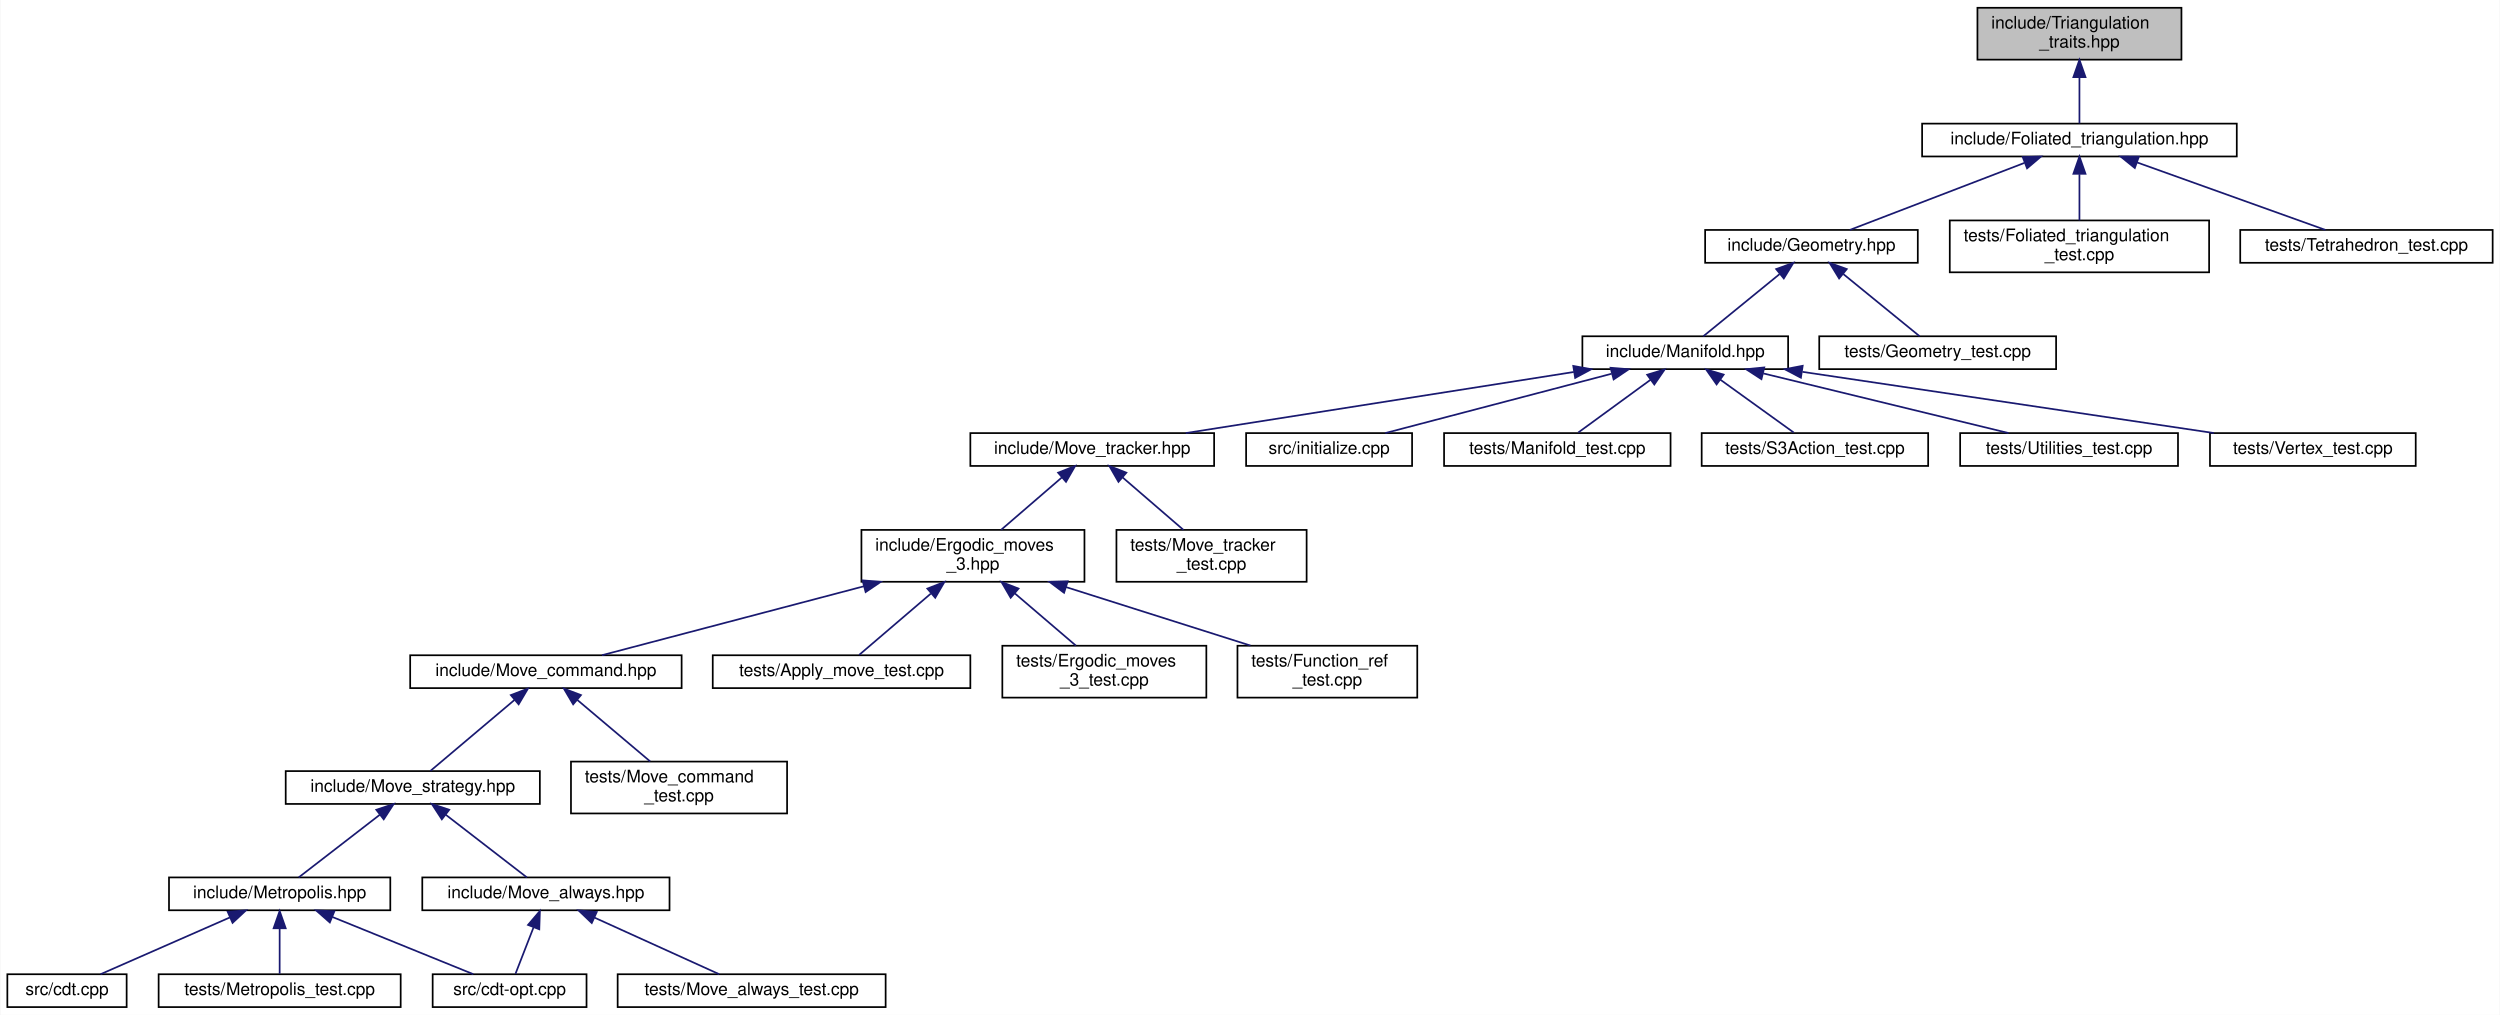
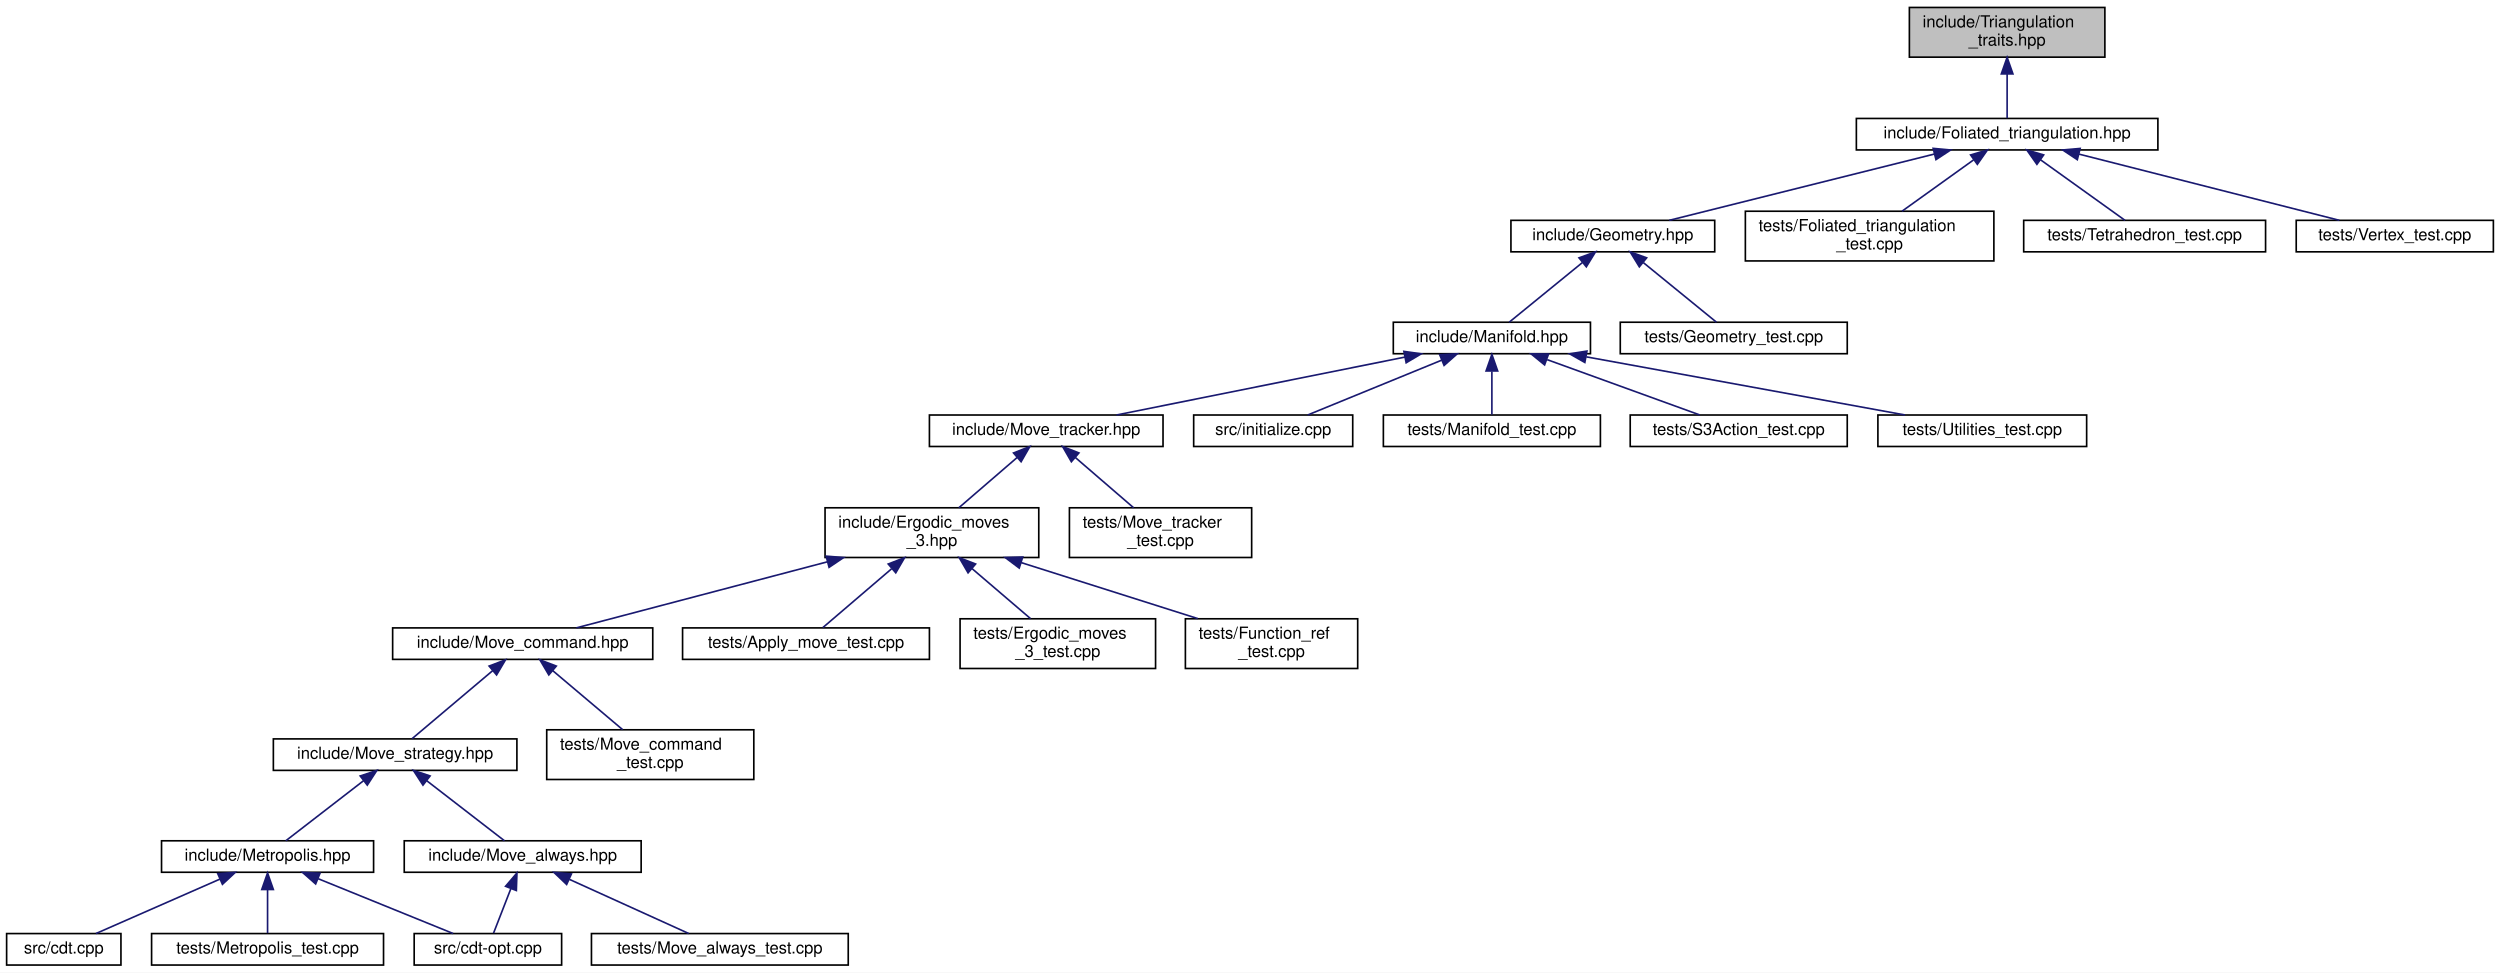
- <svg xmlns="http://www.w3.org/2000/svg" xmlns:xlink="http://www.w3.org/1999/xlink" width="1446pt" height="587pt" viewBox="0.00 0.00 1445.50 587.00">
+ <svg xmlns="http://www.w3.org/2000/svg" xmlns:xlink="http://www.w3.org/1999/xlink" width="1509pt" height="587pt" viewBox="0.00 0.00 1509.00 587.00">
  <g id="graph0" class="graph" transform="scale(1 1) rotate(0) translate(4 583)">
-     <polygon fill="white" stroke="transparent" points="-4,4 -4,-583 1441.5,-583 1441.5,4 -4,4" />
+     <polygon fill="white" stroke="transparent" points="-4,4 -4,-583 1505,-583 1505,4 -4,4" />
    <g id="node1" class="node">
      <g id="a_node1">
        <a xlink:title="Traits class for particular uses of CGAL.">
-           <polygon fill="#bfbfbf" stroke="black" points="1139.5,-548.5 1139.5,-578.5 1257.5,-578.5 1257.5,-548.5 1139.5,-548.5" />
-           <text text-anchor="start" x="1147.5" y="-566.5" font-family="Helvetica,sans-Serif" font-size="10.00">include/Triangulation</text>
-           <text text-anchor="middle" x="1198.5" y="-555.5" font-family="Helvetica,sans-Serif" font-size="10.00">_traits.hpp</text>
+           <polygon fill="#bfbfbf" stroke="black" points="1148.5,-548.5 1148.5,-578.5 1266.5,-578.5 1266.5,-548.5 1148.5,-548.5" />
+           <text text-anchor="start" x="1156.5" y="-566.5" font-family="Helvetica,sans-Serif" font-size="10.00">include/Triangulation</text>
+           <text text-anchor="middle" x="1207.5" y="-555.5" font-family="Helvetica,sans-Serif" font-size="10.00">_traits.hpp</text>
        </a>
      </g>
    </g>
    <g id="node2" class="node">
      <g id="a_node2">
        <a xlink:href="_foliated__triangulation_8hpp.html" target="_top" xlink:title="Create foliated spherical triangulations.">
-           <polygon fill="white" stroke="black" points="1107.5,-492.5 1107.5,-511.5 1289.5,-511.5 1289.5,-492.5 1107.5,-492.5" />
-           <text text-anchor="middle" x="1198.5" y="-499.5" font-family="Helvetica,sans-Serif" font-size="10.00">include/Foliated_triangulation.hpp</text>
+           <polygon fill="white" stroke="black" points="1116.5,-492.5 1116.5,-511.5 1298.5,-511.5 1298.5,-492.5 1116.5,-492.5" />
+           <text text-anchor="middle" x="1207.5" y="-499.5" font-family="Helvetica,sans-Serif" font-size="10.00">include/Foliated_triangulation.hpp</text>
        </a>
      </g>
    </g>
    <g id="edge1" class="edge">
-       <path fill="none" stroke="midnightblue" d="M1198.5,-538.29C1198.5,-528.86 1198.5,-518.65 1198.5,-511.66" />
-       <polygon fill="midnightblue" stroke="midnightblue" points="1195,-538.4 1198.5,-548.4 1202,-538.4 1195,-538.4" />
+       <path fill="none" stroke="midnightblue" d="M1207.5,-538.29C1207.5,-528.86 1207.5,-518.65 1207.5,-511.66" />
+       <polygon fill="midnightblue" stroke="midnightblue" points="1204,-538.4 1207.5,-548.4 1211,-538.4 1204,-538.4" />
    </g>
    <g id="node3" class="node">
      <g id="a_node3">
        <a xlink:href="_geometry_8hpp.html" target="_top" xlink:title="Geometric quantities of Manifold used by MoveAlgorithm.">
-           <polygon fill="white" stroke="black" points="982,-431 982,-450 1105,-450 1105,-431 982,-431" />
-           <text text-anchor="middle" x="1043.5" y="-438" font-family="Helvetica,sans-Serif" font-size="10.00">include/Geometry.hpp</text>
+           <polygon fill="white" stroke="black" points="908,-431 908,-450 1031,-450 1031,-431 908,-431" />
+           <text text-anchor="middle" x="969.5" y="-438" font-family="Helvetica,sans-Serif" font-size="10.00">include/Geometry.hpp</text>
        </a>
      </g>
    </g>
    <g id="edge2" class="edge">
-       <path fill="none" stroke="midnightblue" d="M1166.67,-488.78C1136.55,-477.22 1092.12,-460.16 1065.67,-450.01" />
-       <polygon fill="midnightblue" stroke="midnightblue" points="1165.7,-492.16 1176.29,-492.48 1168.21,-485.62 1165.7,-492.16" />
+       <path fill="none" stroke="midnightblue" d="M1163.66,-490.04C1117.46,-478.49 1045.66,-460.54 1003.54,-450.01" />
+       <polygon fill="midnightblue" stroke="midnightblue" points="1162.85,-493.45 1173.4,-492.48 1164.55,-486.65 1162.85,-493.45" />
+     </g>
+     <g id="node25" class="node">
+       <g id="a_node25">
+         <a xlink:href="_foliated__triangulation__test_8cpp.html" target="_top" xlink:title="Tests for foliated triangulations.">
+           <polygon fill="white" stroke="black" points="1049.5,-425.5 1049.5,-455.5 1199.5,-455.5 1199.5,-425.5 1049.5,-425.5" />
+           <text text-anchor="start" x="1057.5" y="-443.5" font-family="Helvetica,sans-Serif" font-size="10.00">tests/Foliated_triangulation</text>
+           <text text-anchor="middle" x="1124.5" y="-432.5" font-family="Helvetica,sans-Serif" font-size="10.00">_test.cpp</text>
+         </a>
+       </g>
+     </g>
+     <g id="edge25" class="edge">
+       <path fill="none" stroke="midnightblue" d="M1187.23,-486.47C1174.09,-477.05 1157.06,-464.84 1144.06,-455.52" />
+       <polygon fill="midnightblue" stroke="midnightblue" points="1185.44,-489.49 1195.61,-492.48 1189.52,-483.8 1185.44,-489.49" />
    </g>
    <g id="node26" class="node">
      <g id="a_node26">
-         <a xlink:href="_foliated__triangulation__test_8cpp.html" target="_top" xlink:title="Tests for foliated triangulations.">
-           <polygon fill="white" stroke="black" points="1123.5,-425.5 1123.5,-455.5 1273.5,-455.5 1273.5,-425.5 1123.5,-425.5" />
-           <text text-anchor="start" x="1131.5" y="-443.5" font-family="Helvetica,sans-Serif" font-size="10.00">tests/Foliated_triangulation</text>
-           <text text-anchor="middle" x="1198.5" y="-432.5" font-family="Helvetica,sans-Serif" font-size="10.00">_test.cpp</text>
+         <a xlink:href="_tetrahedron__test_8cpp.html" target="_top" xlink:title="Tests for 3D triangulated and foliated tetrahedrons.">
+           <polygon fill="white" stroke="black" points="1217.5,-431 1217.5,-450 1363.5,-450 1363.5,-431 1217.5,-431" />
+           <text text-anchor="middle" x="1290.5" y="-438" font-family="Helvetica,sans-Serif" font-size="10.00">tests/Tetrahedron_test.cpp</text>
        </a>
      </g>
    </g>
    <g id="edge26" class="edge">
-       <path fill="none" stroke="midnightblue" d="M1198.5,-482.23C1198.5,-473.59 1198.5,-463.5 1198.5,-455.52" />
-       <polygon fill="midnightblue" stroke="midnightblue" points="1195,-482.48 1198.5,-492.48 1202,-482.48 1195,-482.48" />
+       <path fill="none" stroke="midnightblue" d="M1227.57,-486.61C1243.53,-475.17 1265.33,-459.55 1278.63,-450.01" />
+       <polygon fill="midnightblue" stroke="midnightblue" points="1225.48,-483.8 1219.39,-492.48 1229.56,-489.49 1225.48,-483.8" />
    </g>
    <g id="node27" class="node">
      <g id="a_node27">
-         <a xlink:href="_tetrahedron__test_8cpp.html" target="_top" xlink:title="Tests for 3D triangulated and foliated tetrahedrons.">
-           <polygon fill="white" stroke="black" points="1291.5,-431 1291.5,-450 1437.5,-450 1437.5,-431 1291.5,-431" />
-           <text text-anchor="middle" x="1364.5" y="-438" font-family="Helvetica,sans-Serif" font-size="10.00">tests/Tetrahedron_test.cpp</text>
+         <a xlink:href="_vertex__test_8cpp.html" target="_top" xlink:title="Tests on points and vertices in foliated Delaunay triangulations.">
+           <polygon fill="white" stroke="black" points="1382,-431 1382,-450 1501,-450 1501,-431 1382,-431" />
+           <text text-anchor="middle" x="1441.5" y="-438" font-family="Helvetica,sans-Serif" font-size="10.00">tests/Vertex_test.cpp</text>
        </a>
      </g>
    </g>
    <g id="edge27" class="edge">
-       <path fill="none" stroke="midnightblue" d="M1231.75,-489.08C1264.02,-477.52 1312.18,-460.25 1340.76,-450.01" />
-       <polygon fill="midnightblue" stroke="midnightblue" points="1230.52,-485.81 1222.28,-492.48 1232.88,-492.4 1230.52,-485.81" />
+       <path fill="none" stroke="midnightblue" d="M1250.88,-489.97C1296.32,-478.41 1366.71,-460.52 1408.04,-450.01" />
+       <polygon fill="midnightblue" stroke="midnightblue" points="1249.86,-486.62 1241.03,-492.48 1251.58,-493.4 1249.86,-486.62" />
    </g>
    <g id="node4" class="node">
      <g id="a_node4">
        <a xlink:href="_manifold_8hpp.html" target="_top" xlink:title="Data structures for manifolds.">
-           <polygon fill="white" stroke="black" points="911,-369.5 911,-388.5 1030,-388.5 1030,-369.5 911,-369.5" />
-           <text text-anchor="middle" x="970.5" y="-376.5" font-family="Helvetica,sans-Serif" font-size="10.00">include/Manifold.hpp</text>
+           <polygon fill="white" stroke="black" points="837,-369.5 837,-388.5 956,-388.5 956,-369.5 837,-369.5" />
+           <text text-anchor="middle" x="896.5" y="-376.5" font-family="Helvetica,sans-Serif" font-size="10.00">include/Manifold.hpp</text>
        </a>
      </g>
    </g>
    <g id="edge3" class="edge">
-       <path fill="none" stroke="midnightblue" d="M1025.06,-424.47C1011.1,-413.09 992.42,-397.87 980.94,-388.51" />
-       <polygon fill="midnightblue" stroke="midnightblue" points="1023.08,-427.37 1033.04,-430.98 1027.5,-421.94 1023.08,-427.37" />
-     </g>
-     <g id="node25" class="node">
-       <g id="a_node25">
+       <path fill="none" stroke="midnightblue" d="M951.06,-424.47C937.1,-413.09 918.42,-397.87 906.94,-388.51" />
+       <polygon fill="midnightblue" stroke="midnightblue" points="949.08,-427.37 959.04,-430.98 953.5,-421.94 949.08,-427.37" />
+     </g>
+     <g id="node24" class="node">
+       <g id="a_node24">
        <a xlink:href="_geometry__test_8cpp.html" target="_top" xlink:title="Tests of new geometry data structure.">
-           <polygon fill="white" stroke="black" points="1048,-369.5 1048,-388.5 1185,-388.5 1185,-369.5 1048,-369.5" />
-           <text text-anchor="middle" x="1116.5" y="-376.5" font-family="Helvetica,sans-Serif" font-size="10.00">tests/Geometry_test.cpp</text>
-         </a>
-       </g>
-     </g>
-     <g id="edge25" class="edge">
-       <path fill="none" stroke="midnightblue" d="M1061.94,-424.47C1075.9,-413.09 1094.58,-397.87 1106.06,-388.51" />
-       <polygon fill="midnightblue" stroke="midnightblue" points="1059.5,-421.94 1053.96,-430.98 1063.92,-427.37 1059.5,-421.94" />
+           <polygon fill="white" stroke="black" points="974,-369.5 974,-388.5 1111,-388.5 1111,-369.5 974,-369.5" />
+           <text text-anchor="middle" x="1042.5" y="-376.5" font-family="Helvetica,sans-Serif" font-size="10.00">tests/Geometry_test.cpp</text>
+         </a>
+       </g>
+     </g>
+     <g id="edge24" class="edge">
+       <path fill="none" stroke="midnightblue" d="M987.94,-424.47C1001.9,-413.09 1020.58,-397.87 1032.06,-388.51" />
+       <polygon fill="midnightblue" stroke="midnightblue" points="985.5,-421.94 979.96,-430.98 989.92,-427.37 985.5,-421.94" />
    </g>
    <g id="node5" class="node">
      <g id="a_node5">
        <a xlink:href="_move__tracker_8hpp.html" target="_top" xlink:title="Track ergodic moves.">
          <polygon fill="white" stroke="black" points="557,-313.5 557,-332.5 698,-332.5 698,-313.5 557,-313.5" />
          <text text-anchor="middle" x="627.5" y="-320.5" font-family="Helvetica,sans-Serif" font-size="10.00">include/Move_tracker.hpp</text>
        </a>
      </g>
    </g>
    <g id="edge4" class="edge">
-       <path fill="none" stroke="midnightblue" d="M906.05,-367.85C841.25,-357.65 742.45,-342.1 681.6,-332.52" />
-       <polygon fill="midnightblue" stroke="midnightblue" points="905.73,-371.35 916.15,-369.44 906.82,-364.43 905.73,-371.35" />
+       <path fill="none" stroke="midnightblue" d="M844.06,-367.47C793.22,-357.27 717.06,-341.98 669.92,-332.52" />
+       <polygon fill="midnightblue" stroke="midnightblue" points="843.38,-370.91 853.88,-369.44 844.76,-364.04 843.38,-370.91" />
    </g>
    <g id="node20" class="node">
      <g id="a_node20">
        <a xlink:href="initialize_8cpp.html" target="_top" xlink:title="Generates initial spacetimes.">
          <polygon fill="white" stroke="black" points="716.5,-313.5 716.5,-332.5 812.5,-332.5 812.5,-313.5 716.5,-313.5" />
          <text text-anchor="middle" x="764.5" y="-320.5" font-family="Helvetica,sans-Serif" font-size="10.00">src/initialize.cpp</text>
        </a>
      </g>
    </g>
    <g id="edge20" class="edge">
-       <path fill="none" stroke="midnightblue" d="M927.88,-366.83C888.99,-356.63 832.34,-341.78 796.99,-332.52" />
-       <polygon fill="midnightblue" stroke="midnightblue" points="927.3,-370.29 937.86,-369.44 929.07,-363.52 927.3,-370.29" />
+       <path fill="none" stroke="midnightblue" d="M866.28,-365.64C841.51,-355.5 807.1,-341.43 785.32,-332.52" />
+       <polygon fill="midnightblue" stroke="midnightblue" points="865,-368.9 875.58,-369.44 867.65,-362.42 865,-368.9" />
    </g>
    <g id="node21" class="node">
      <g id="a_node21">
        <a xlink:href="_manifold__test_8cpp.html" target="_top" xlink:title="Tests of new manifold data structure.">
          <polygon fill="white" stroke="black" points="831,-313.5 831,-332.5 962,-332.5 962,-313.5 831,-313.5" />
          <text text-anchor="middle" x="896.5" y="-320.5" font-family="Helvetica,sans-Serif" font-size="10.00">tests/Manifold_test.cpp</text>
        </a>
      </g>
    </g>
    <g id="edge21" class="edge">
-       <path fill="none" stroke="midnightblue" d="M950.47,-363.38C937.09,-353.62 919.94,-341.11 908.61,-332.83" />
-       <polygon fill="midnightblue" stroke="midnightblue" points="948.47,-366.26 958.61,-369.32 952.6,-360.6 948.47,-366.26" />
+       <path fill="none" stroke="midnightblue" d="M896.5,-358.8C896.5,-349.91 896.5,-339.78 896.5,-332.75" />
+       <polygon fill="midnightblue" stroke="midnightblue" points="893,-359.08 896.5,-369.08 900,-359.08 893,-359.08" />
    </g>
    <g id="node22" class="node">
      <g id="a_node22">
        <a xlink:href="_s3_action__test_8cpp.html" target="_top" xlink:title="Tests for the S3 action functions.">
          <polygon fill="white" stroke="black" points="980,-313.5 980,-332.5 1111,-332.5 1111,-313.5 980,-313.5" />
          <text text-anchor="middle" x="1045.5" y="-320.5" font-family="Helvetica,sans-Serif" font-size="10.00">tests/S3Action_test.cpp</text>
        </a>
      </g>
    </g>
    <g id="edge22" class="edge">
-       <path fill="none" stroke="midnightblue" d="M990.81,-363.38C1004.36,-353.62 1021.74,-341.11 1033.23,-332.83" />
-       <polygon fill="midnightblue" stroke="midnightblue" points="988.62,-360.64 982.55,-369.32 992.71,-366.32 988.62,-360.64" />
+       <path fill="none" stroke="midnightblue" d="M929.87,-365.91C957.88,-355.75 997.2,-341.51 1022,-332.52" />
+       <polygon fill="midnightblue" stroke="midnightblue" points="928.32,-362.75 920.11,-369.44 930.7,-369.33 928.32,-362.75" />
    </g>
    <g id="node23" class="node">
      <g id="a_node23">
        <a xlink:href="_utilities__test_8cpp.html" target="_top" xlink:title="Tests on utility functions.">
          <polygon fill="white" stroke="black" points="1129.5,-313.5 1129.5,-332.5 1255.5,-332.5 1255.5,-313.5 1129.5,-313.5" />
          <text text-anchor="middle" x="1192.5" y="-320.5" font-family="Helvetica,sans-Serif" font-size="10.00">tests/Utilities_test.cpp</text>
        </a>
      </g>
    </g>
    <g id="edge23" class="edge">
-       <path fill="none" stroke="midnightblue" d="M1015.62,-367.02C1057.56,-356.82 1119.15,-341.84 1157.49,-332.52" />
-       <polygon fill="midnightblue" stroke="midnightblue" points="1014.57,-363.68 1005.68,-369.44 1016.22,-370.48 1014.57,-363.68" />
-     </g>
-     <g id="node24" class="node">
-       <g id="a_node24">
-         <a xlink:href="_vertex__test_8cpp.html" target="_top" xlink:title="Tests on vertices in Delaunay triangulations.">
-           <polygon fill="white" stroke="black" points="1274,-313.5 1274,-332.5 1393,-332.5 1393,-313.5 1274,-313.5" />
-           <text text-anchor="middle" x="1333.5" y="-320.5" font-family="Helvetica,sans-Serif" font-size="10.00">tests/Vertex_test.cpp</text>
-         </a>
-       </g>
-     </g>
-     <g id="edge24" class="edge">
-       <path fill="none" stroke="midnightblue" d="M1038.28,-367.92C1106.86,-357.71 1211.71,-342.12 1276.25,-332.52" />
-       <polygon fill="midnightblue" stroke="midnightblue" points="1037.39,-364.51 1028.02,-369.44 1038.42,-371.43 1037.39,-364.51" />
+       <path fill="none" stroke="midnightblue" d="M953.5,-367.6C1009.44,-357.4 1093.73,-342.02 1145.82,-332.52" />
+       <polygon fill="midnightblue" stroke="midnightblue" points="952.61,-364.21 943.4,-369.44 953.87,-371.09 952.61,-364.21" />
    </g>
    <g id="node6" class="node">
      <g id="a_node6">
        <a xlink:href="_ergodic__moves__3_8hpp.html" target="_top" xlink:title="Pachner moves on 2+1 dimensional foliated Delaunay triangulations.">
          <polygon fill="white" stroke="black" points="494,-246.5 494,-276.5 623,-276.5 623,-246.5 494,-246.5" />
          <text text-anchor="start" x="502" y="-264.5" font-family="Helvetica,sans-Serif" font-size="10.00">include/Ergodic_moves</text>
          <text text-anchor="middle" x="558.5" y="-253.5" font-family="Helvetica,sans-Serif" font-size="10.00">_3.hpp</text>
        </a>
      </g>
    </g>
    <g id="edge5" class="edge">
      <path fill="none" stroke="midnightblue" d="M610.01,-306.92C599.18,-297.58 585.36,-285.66 574.76,-276.52" />
      <polygon fill="midnightblue" stroke="midnightblue" points="607.76,-309.6 617.61,-313.48 612.33,-304.29 607.76,-309.6" />
    </g>
    <g id="node19" class="node">
      <g id="a_node19">
        <a xlink:href="_move__tracker__test_8cpp.html" target="_top" xlink:title="Tests of MoveTracker, that is, that moves are tracked properly.">
          <polygon fill="white" stroke="black" points="641.5,-246.5 641.5,-276.5 751.5,-276.5 751.5,-246.5 641.5,-246.5" />
          <text text-anchor="start" x="649.5" y="-264.5" font-family="Helvetica,sans-Serif" font-size="10.00">tests/Move_tracker</text>
          <text text-anchor="middle" x="696.5" y="-253.5" font-family="Helvetica,sans-Serif" font-size="10.00">_test.cpp</text>
        </a>
      </g>
    </g>
    <g id="edge19" class="edge">
      <path fill="none" stroke="midnightblue" d="M644.99,-306.92C655.82,-297.58 669.64,-285.66 680.24,-276.52" />
      <polygon fill="midnightblue" stroke="midnightblue" points="642.67,-304.29 637.39,-313.48 647.24,-309.6 642.67,-304.29" />
    </g>
    <g id="node7" class="node">
      <g id="a_node7">
        <a xlink:href="_move__command_8hpp.html" target="_top" xlink:title="Do ergodic moves using the Command pattern.">
          <polygon fill="white" stroke="black" points="233,-185 233,-204 390,-204 390,-185 233,-185" />
          <text text-anchor="middle" x="311.5" y="-192" font-family="Helvetica,sans-Serif" font-size="10.00">include/Move_command.hpp</text>
        </a>
      </g>
    </g>
    <g id="edge6" class="edge">
      <path fill="none" stroke="midnightblue" d="M495.46,-243.91C447.09,-231.18 382.28,-214.13 343.91,-204.03" />
      <polygon fill="midnightblue" stroke="midnightblue" points="494.65,-247.32 505.21,-246.48 496.43,-240.55 494.65,-247.32" />
    </g>
    <g id="node16" class="node">
      <g id="a_node16">
        <a xlink:href="_apply__move__test_8cpp.html" target="_top" xlink:title="Applying ergodic moves to manifolds.">
          <polygon fill="white" stroke="black" points="408,-185 408,-204 557,-204 557,-185 408,-185" />
          <text text-anchor="middle" x="482.5" y="-192" font-family="Helvetica,sans-Serif" font-size="10.00">tests/Apply_move_test.cpp</text>
        </a>
      </g>
    </g>
    <g id="edge16" class="edge">
      <path fill="none" stroke="midnightblue" d="M534.15,-239.67C520.11,-227.67 503.22,-213.22 492.67,-204.19" />
      <polygon fill="midnightblue" stroke="midnightblue" points="532.13,-242.56 542.01,-246.4 536.68,-237.24 532.13,-242.56" />
    </g>
    <g id="node17" class="node">
      <g id="a_node17">
        <a xlink:href="_ergodic__moves__3__test_8cpp.html" target="_top" xlink:title="Tests for ergodic moves on foliated triangulations.">
          <polygon fill="white" stroke="black" points="575.5,-179.5 575.5,-209.5 693.5,-209.5 693.5,-179.5 575.5,-179.5" />
          <text text-anchor="start" x="583.5" y="-197.5" font-family="Helvetica,sans-Serif" font-size="10.00">tests/Ergodic_moves</text>
          <text text-anchor="middle" x="634.5" y="-186.5" font-family="Helvetica,sans-Serif" font-size="10.00">_3_test.cpp</text>
        </a>
      </g>
    </g>
    <g id="edge17" class="edge">
      <path fill="none" stroke="midnightblue" d="M582.61,-239.88C594.16,-230.01 607.69,-218.43 618.04,-209.58" />
      <polygon fill="midnightblue" stroke="midnightblue" points="580.32,-237.24 574.99,-246.4 584.87,-242.56 580.32,-237.24" />
    </g>
    <g id="node18" class="node">
      <g id="a_node18">
        <a xlink:href="_function__ref__test_8cpp_source.html" target="_top" xlink:title=" ">
          <polygon fill="white" stroke="black" points="711.5,-179.5 711.5,-209.5 815.5,-209.5 815.5,-179.5 711.5,-179.5" />
          <text text-anchor="start" x="719.5" y="-197.5" font-family="Helvetica,sans-Serif" font-size="10.00">tests/Function_ref</text>
          <text text-anchor="middle" x="763.5" y="-186.5" font-family="Helvetica,sans-Serif" font-size="10.00">_test.cpp</text>
        </a>
      </g>
    </g>
    <g id="edge18" class="edge">
      <path fill="none" stroke="midnightblue" d="M612.29,-243.44C645.52,-232.91 687.65,-219.55 719,-209.61" />
      <polygon fill="midnightblue" stroke="midnightblue" points="611.2,-240.12 602.73,-246.48 613.32,-246.79 611.2,-240.12" />
    </g>
    <g id="node8" class="node">
      <g id="a_node8">
        <a xlink:href="_move__strategy_8hpp.html" target="_top" xlink:title="Template class for move algorithms (strategies) on manifolds.">
          <polygon fill="white" stroke="black" points="161,-118 161,-137 308,-137 308,-118 161,-118" />
          <text text-anchor="middle" x="234.5" y="-125" font-family="Helvetica,sans-Serif" font-size="10.00">include/Move_strategy.hpp</text>
        </a>
      </g>
    </g>
    <g id="edge7" class="edge">
      <path fill="none" stroke="midnightblue" d="M293.39,-178.21C278.22,-165.41 257.11,-147.59 244.72,-137.13" />
      <polygon fill="midnightblue" stroke="midnightblue" points="291.22,-180.96 301.12,-184.73 295.73,-175.61 291.22,-180.96" />
    </g>
    <g id="node15" class="node">
      <g id="a_node15">
        <a xlink:href="_move__command__test_8cpp.html" target="_top" xlink:title="Tests of MoveCommand, that is, that moves are handled properly.">
          <polygon fill="white" stroke="black" points="326,-112.5 326,-142.5 451,-142.5 451,-112.5 326,-112.5" />
          <text text-anchor="start" x="334" y="-130.5" font-family="Helvetica,sans-Serif" font-size="10.00">tests/Move_command</text>
          <text text-anchor="middle" x="388.5" y="-119.5" font-family="Helvetica,sans-Serif" font-size="10.00">_test.cpp</text>
        </a>
      </g>
    </g>
    <g id="edge15" class="edge">
      <path fill="none" stroke="midnightblue" d="M329.58,-178.24C342.36,-167.45 359.36,-153.1 371.81,-142.59" />
      <polygon fill="midnightblue" stroke="midnightblue" points="327.27,-175.61 321.88,-184.73 331.78,-180.96 327.27,-175.61" />
    </g>
    <g id="node9" class="node">
      <g id="a_node9">
        <a xlink:href="_metropolis_8hpp.html" target="_top" xlink:title="Perform Metropolis-Hastings algorithm on Delaunay Triangulations.">
          <polygon fill="white" stroke="black" points="93.5,-56.5 93.5,-75.5 221.5,-75.5 221.5,-56.5 93.5,-56.5" />
          <text text-anchor="middle" x="157.5" y="-63.5" font-family="Helvetica,sans-Serif" font-size="10.00">include/Metropolis.hpp</text>
        </a>
      </g>
    </g>
    <g id="edge8" class="edge">
      <path fill="none" stroke="midnightblue" d="M215.47,-111.79C200.7,-100.38 180.74,-84.96 168.51,-75.51" />
      <polygon fill="midnightblue" stroke="midnightblue" points="213.41,-114.63 223.47,-117.98 217.69,-109.09 213.41,-114.63" />
    </g>
    <g id="node13" class="node">
      <g id="a_node13">
        <a xlink:href="_move__always_8hpp.html" target="_top" xlink:title="Randomly selects moves to always perform on triangulations.">
          <polygon fill="white" stroke="black" points="240,-56.5 240,-75.5 383,-75.5 383,-56.5 240,-56.5" />
          <text text-anchor="middle" x="311.5" y="-63.5" font-family="Helvetica,sans-Serif" font-size="10.00">include/Move_always.hpp</text>
        </a>
      </g>
    </g>
    <g id="edge12" class="edge">
      <path fill="none" stroke="midnightblue" d="M253.53,-111.79C268.3,-100.38 288.26,-84.96 300.49,-75.51" />
      <polygon fill="midnightblue" stroke="midnightblue" points="251.31,-109.09 245.53,-117.98 255.59,-114.63 251.31,-109.09" />
    </g>
    <g id="node10" class="node">
      <g id="a_node10">
        <a xlink:href="cdt-opt_8cpp.html" target="_top" xlink:title="Outputs values to determine optimizations.">
          <polygon fill="white" stroke="black" points="246,-0.5 246,-19.5 335,-19.5 335,-0.5 246,-0.5" />
          <text text-anchor="middle" x="290.5" y="-7.5" font-family="Helvetica,sans-Serif" font-size="10.00">src/cdt-opt.cpp</text>
        </a>
      </g>
    </g>
    <g id="edge9" class="edge">
      <path fill="none" stroke="midnightblue" d="M187.95,-52.64C212.91,-42.5 247.58,-28.43 269.52,-19.52" />
      <polygon fill="midnightblue" stroke="midnightblue" points="186.52,-49.44 178.57,-56.44 189.16,-55.92 186.52,-49.44" />
    </g>
    <g id="node11" class="node">
      <g id="a_node11">
        <a xlink:href="cdt_8cpp.html" target="_top" xlink:title="The main executable.">
          <polygon fill="white" stroke="black" points="0,-0.5 0,-19.5 69,-19.5 69,-0.5 0,-0.5" />
          <text text-anchor="middle" x="34.5" y="-7.5" font-family="Helvetica,sans-Serif" font-size="10.00">src/cdt.cpp</text>
        </a>
      </g>
    </g>
    <g id="edge10" class="edge">
      <path fill="none" stroke="midnightblue" d="M128.73,-52.37C105.69,-42.26 74.02,-28.35 53.9,-19.52" />
      <polygon fill="midnightblue" stroke="midnightblue" points="127.45,-55.63 138.01,-56.44 130.26,-49.22 127.45,-55.63" />
    </g>
    <g id="node12" class="node">
      <g id="a_node12">
        <a xlink:href="_metropolis__test_8cpp.html" target="_top" xlink:title="Tests for the Metropolis-Hastings algorithm.">
          <polygon fill="white" stroke="black" points="87.5,-0.5 87.5,-19.5 227.5,-19.5 227.5,-0.5 87.5,-0.5" />
          <text text-anchor="middle" x="157.5" y="-7.5" font-family="Helvetica,sans-Serif" font-size="10.00">tests/Metropolis_test.cpp</text>
        </a>
      </g>
    </g>
    <g id="edge11" class="edge">
      <path fill="none" stroke="midnightblue" d="M157.5,-45.8C157.5,-36.91 157.5,-26.78 157.5,-19.75" />
      <polygon fill="midnightblue" stroke="midnightblue" points="154,-46.08 157.5,-56.08 161,-46.08 154,-46.08" />
    </g>
    <g id="edge13" class="edge">
      <path fill="none" stroke="midnightblue" d="M304.38,-46.69C300.84,-37.59 296.73,-27.01 293.9,-19.75" />
      <polygon fill="midnightblue" stroke="midnightblue" points="301.15,-48.03 308.03,-56.08 307.67,-45.49 301.15,-48.03" />
    </g>
    <g id="node14" class="node">
      <g id="a_node14">
        <a xlink:href="_move__always__test_8cpp_source.html" target="_top" xlink:title=" ">
          <polygon fill="white" stroke="black" points="353,-0.5 353,-19.5 508,-19.5 508,-0.5 353,-0.5" />
          <text text-anchor="middle" x="430.5" y="-7.5" font-family="Helvetica,sans-Serif" font-size="10.00">tests/Move_always_test.cpp</text>
        </a>
      </g>
    </g>
    <g id="edge14" class="edge">
      <path fill="none" stroke="midnightblue" d="M339.64,-52.23C361.9,-42.13 392.36,-28.31 411.73,-19.52" />
      <polygon fill="midnightblue" stroke="midnightblue" points="338.02,-49.12 330.36,-56.44 340.91,-55.5 338.02,-49.12" />
    </g>
  </g>
</svg>
